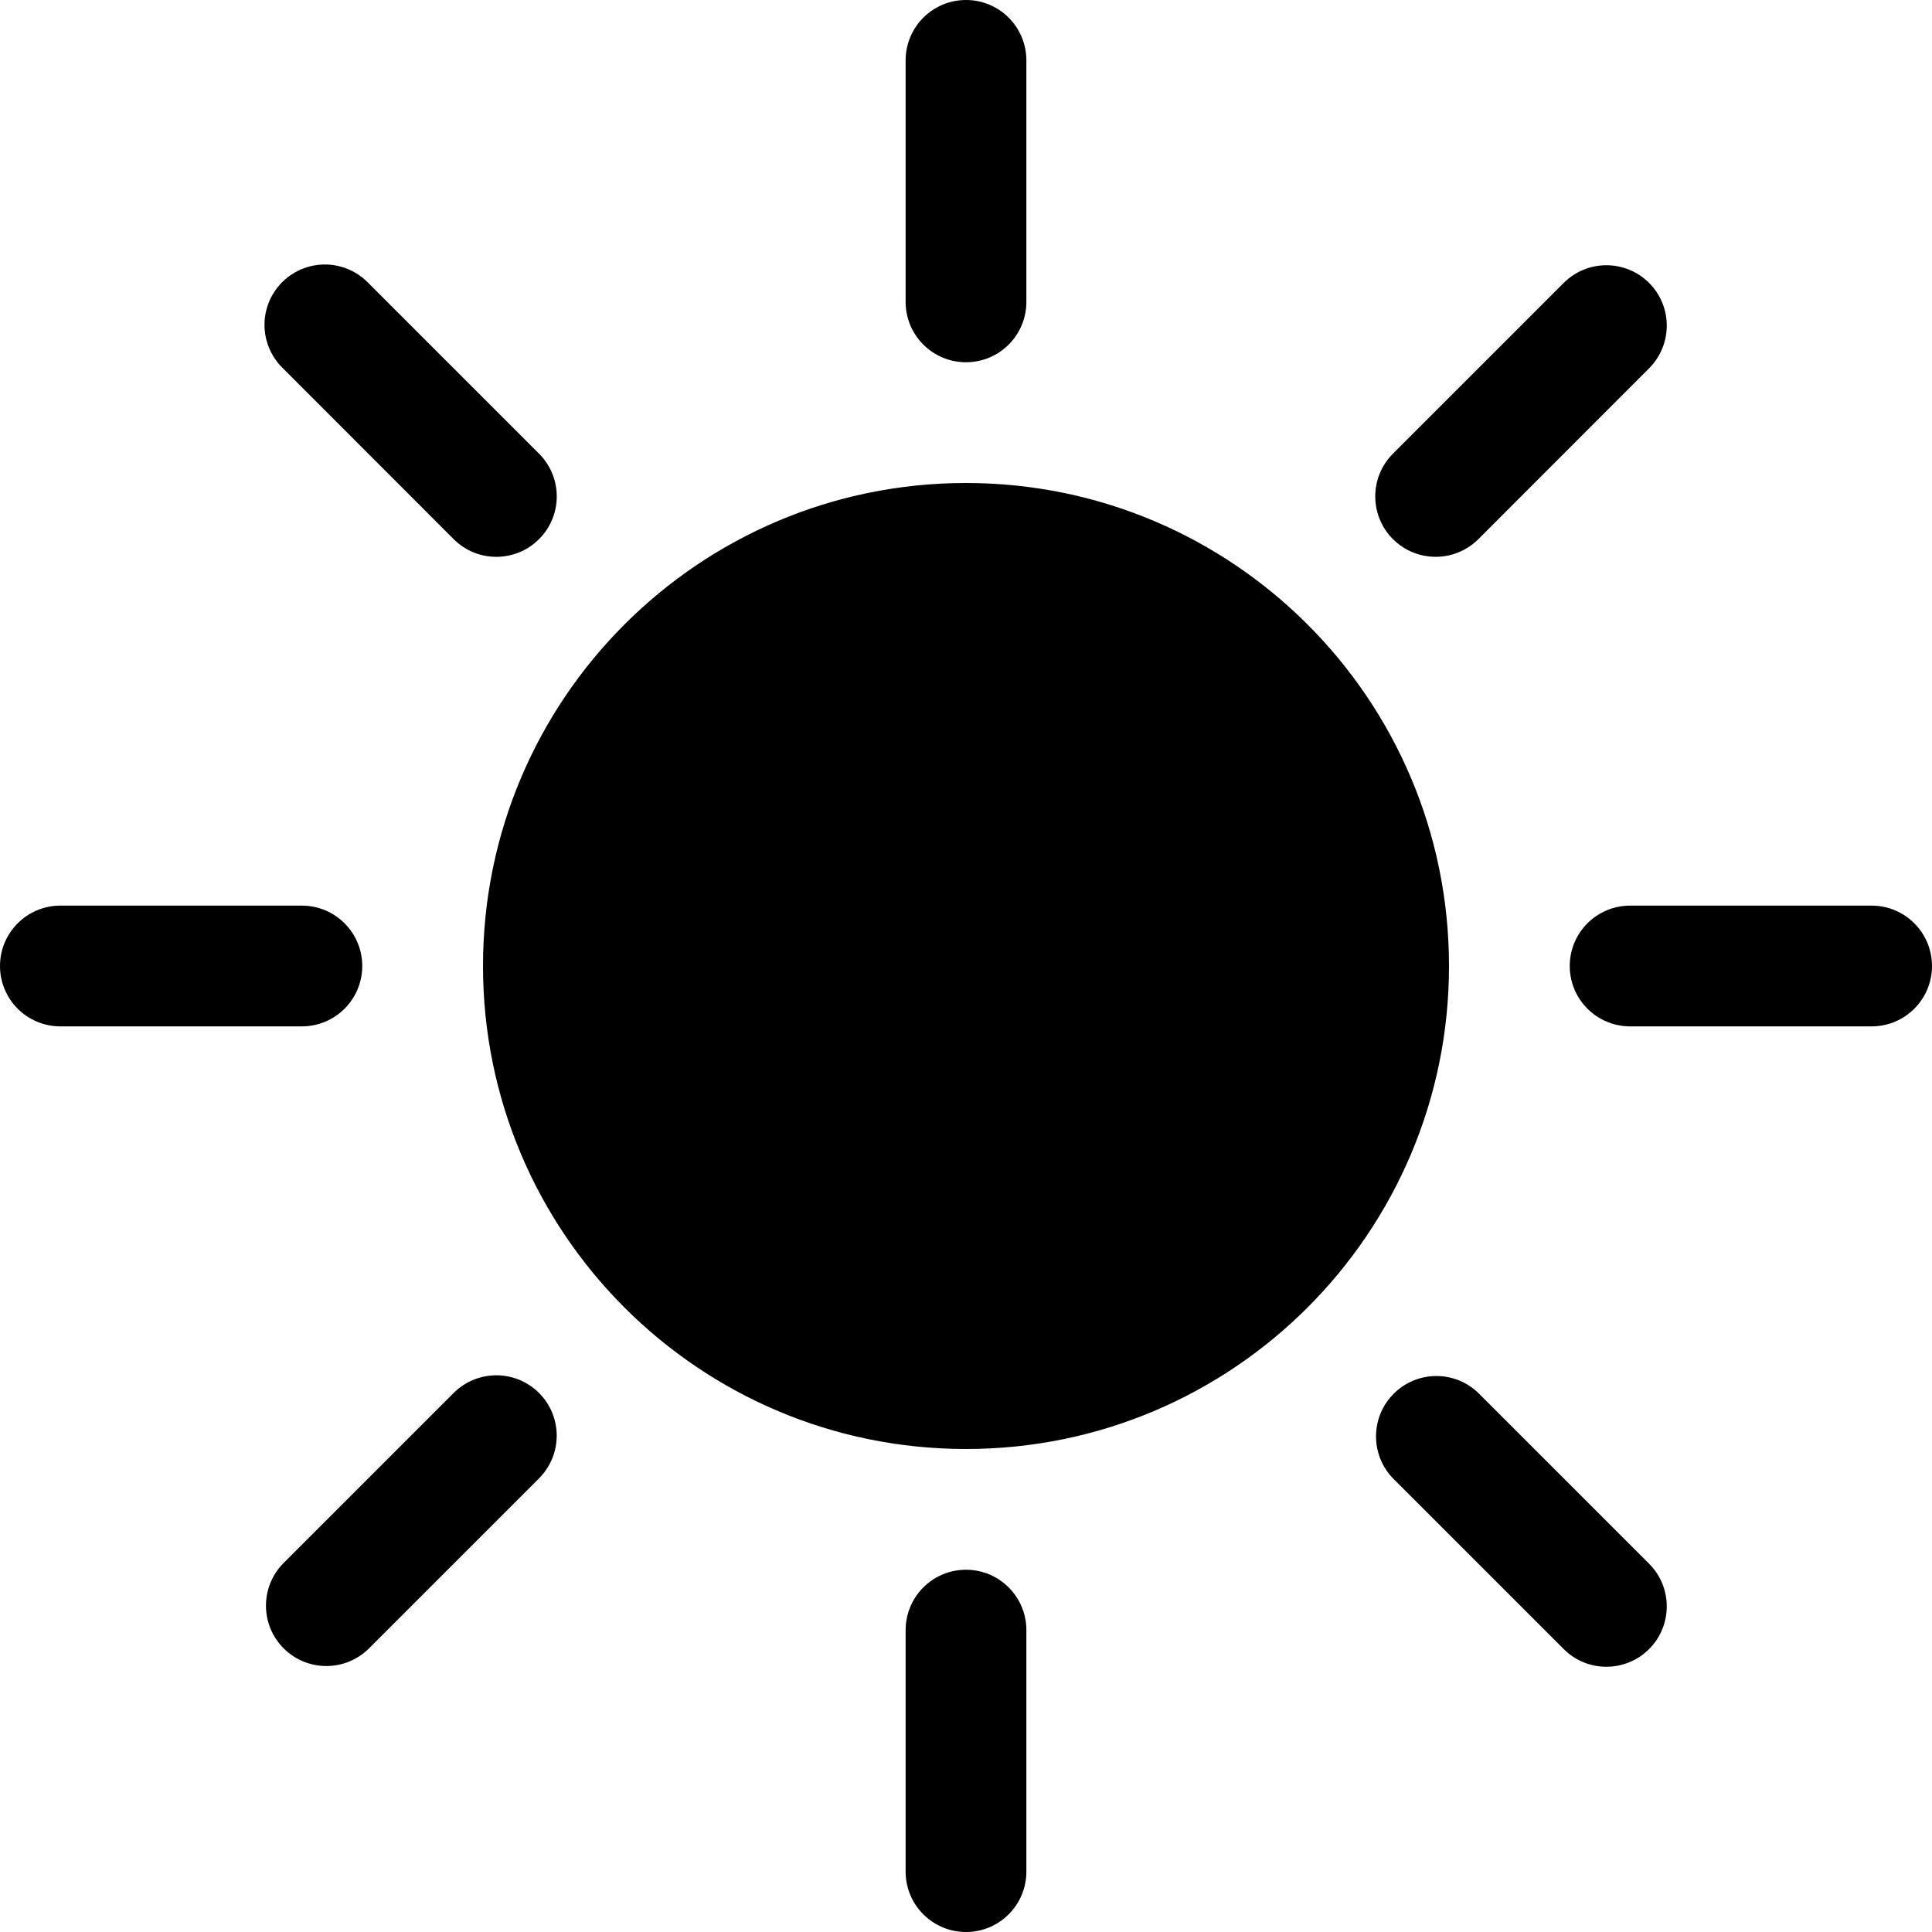
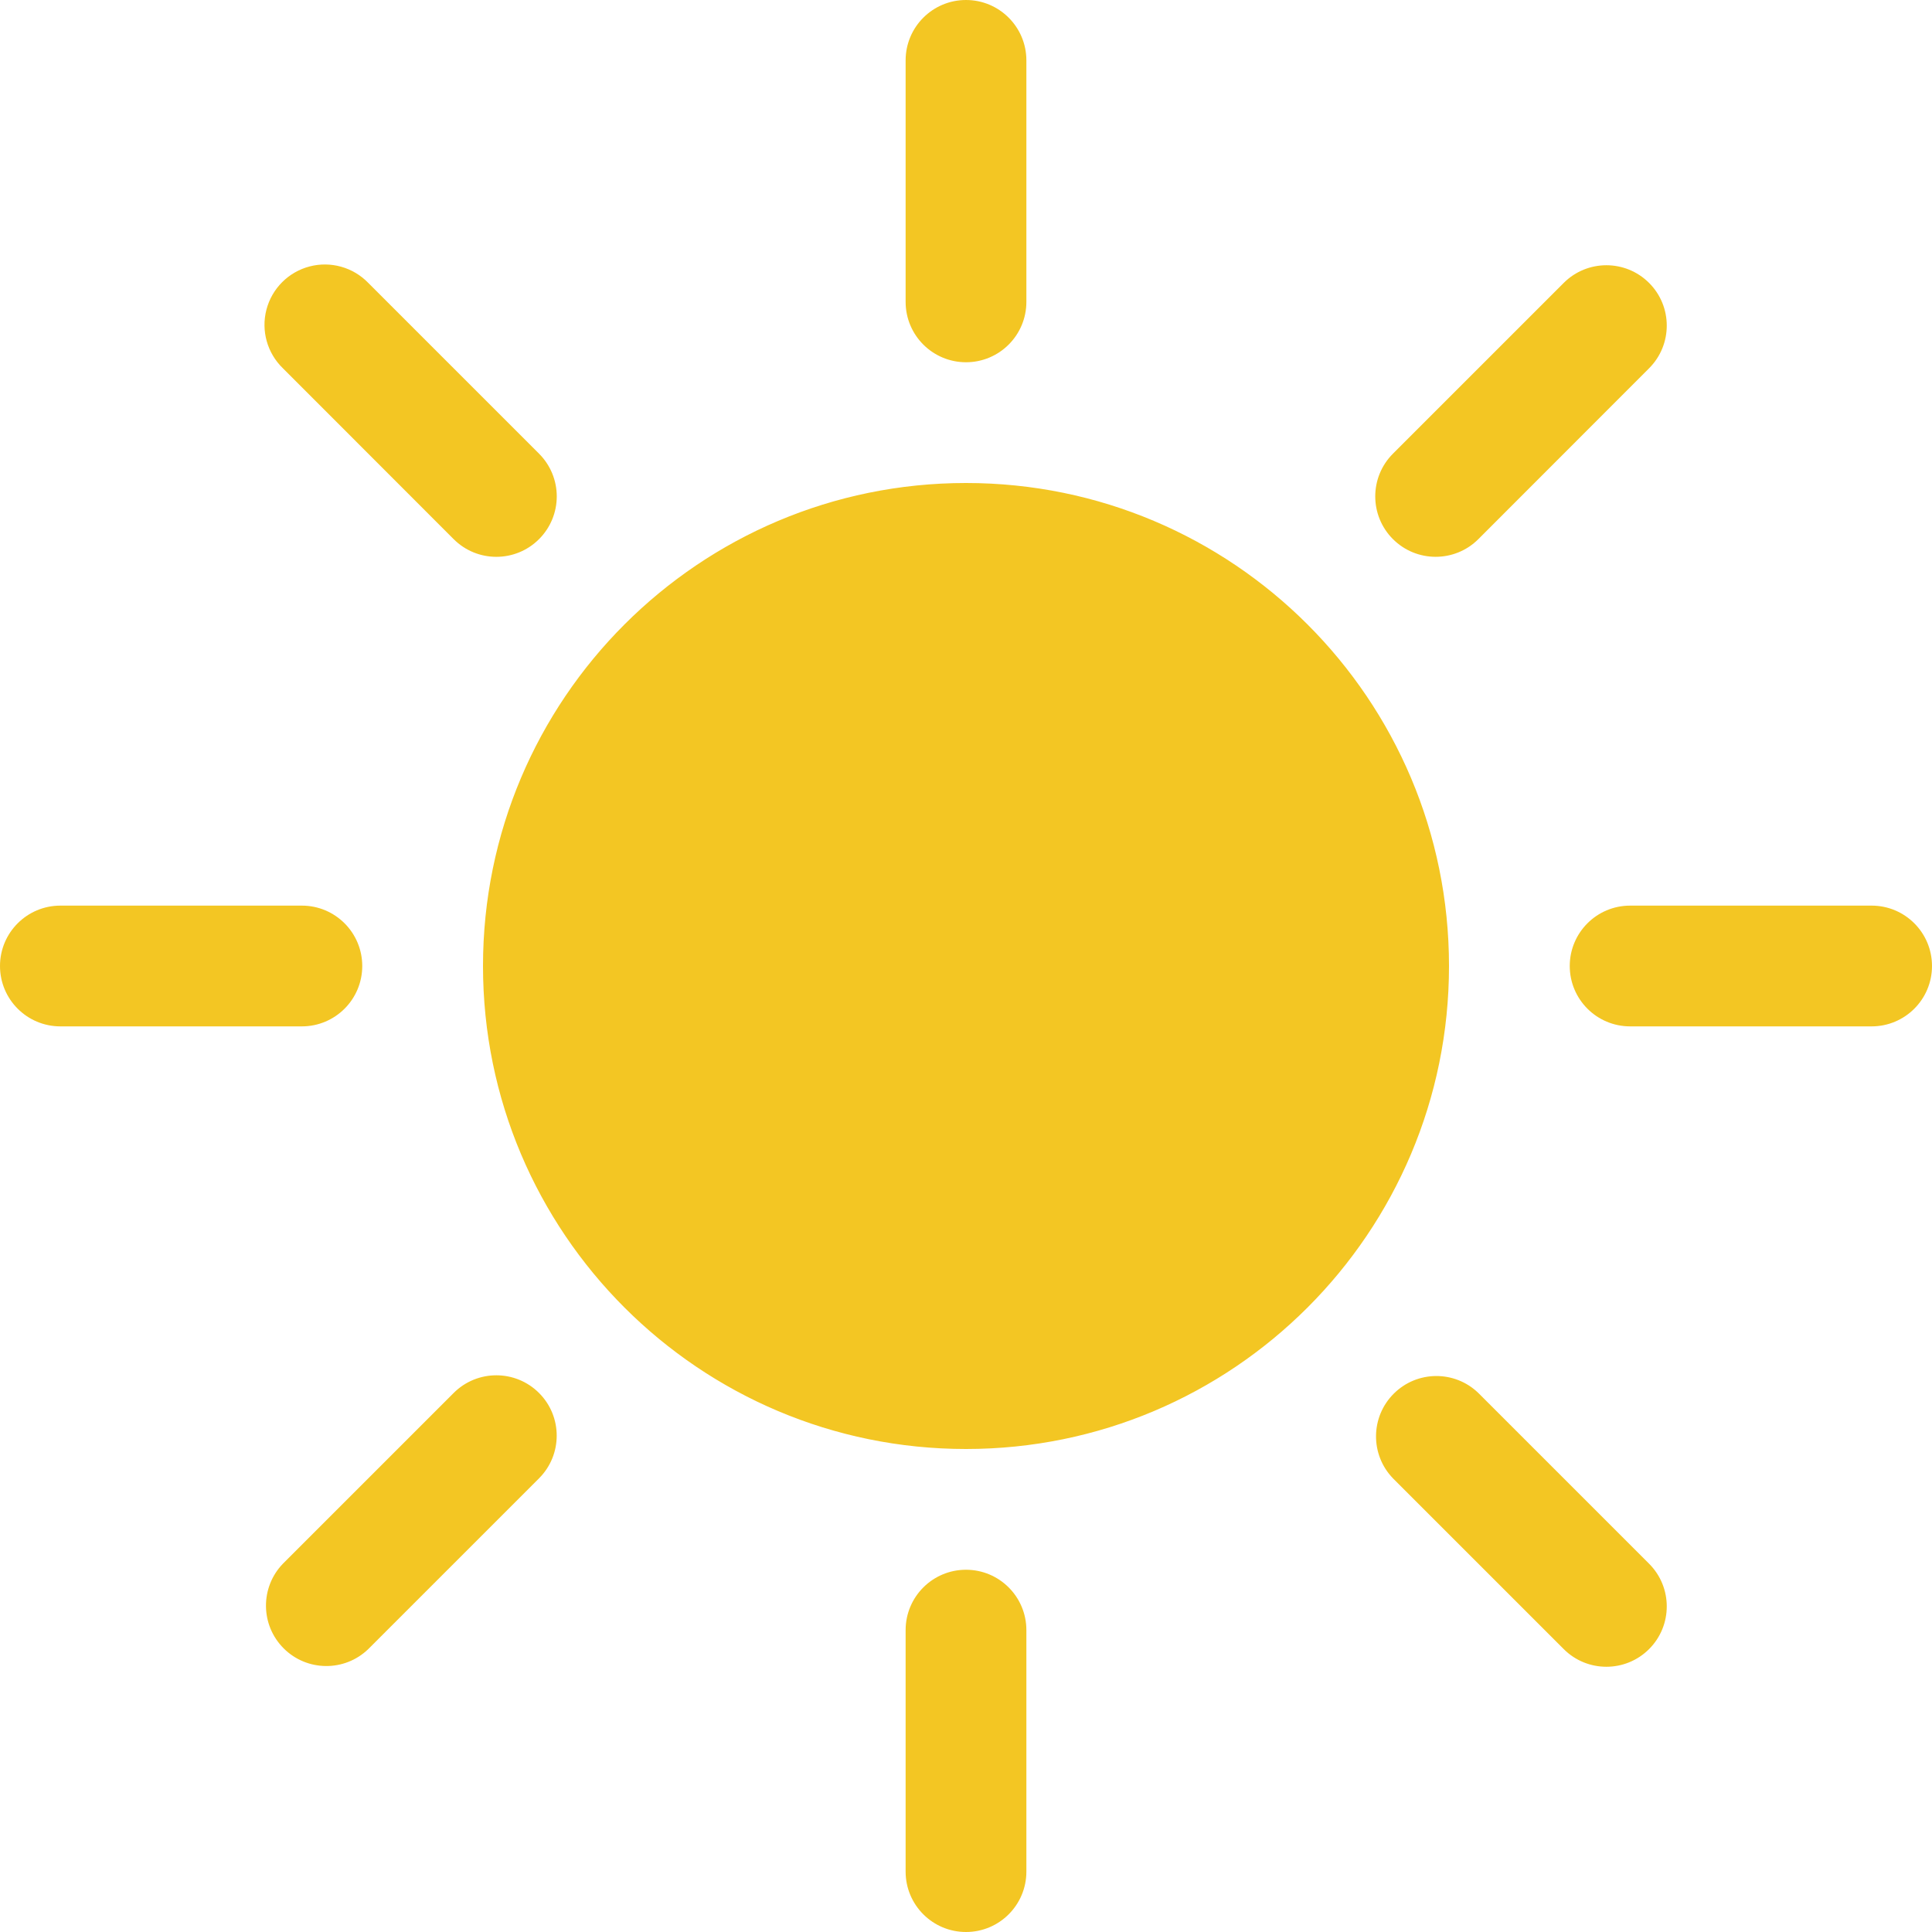
- <svg xmlns="http://www.w3.org/2000/svg" width="16" height="16" fill="currentColor" class="bi bi-brightness-high-fill" viewBox="0 0 16 16">
+ <svg xmlns="http://www.w3.org/2000/svg" width="16" height="16" fill="#F3C623" class="bi bi-brightness-high-fill " viewBox="0 0 16 16">
  <path d="M12 8a4 4 0 1 1-8 0 4 4 0 0 1 8 0M8 0a.5.5 0 0 1 .5.5v2a.5.5 0 0 1-1 0v-2A.5.5 0 0 1 8 0m0 13a.5.5 0 0 1 .5.5v2a.5.5 0 0 1-1 0v-2A.5.5 0 0 1 8 13m8-5a.5.5 0 0 1-.5.5h-2a.5.5 0 0 1 0-1h2a.5.5 0 0 1 .5.5M3 8a.5.5 0 0 1-.5.5h-2a.5.5 0 0 1 0-1h2A.5.5 0 0 1 3 8m10.657-5.657a.5.5 0 0 1 0 .707l-1.414 1.415a.5.5 0 1 1-.707-.708l1.414-1.414a.5.5 0 0 1 .707 0m-9.193 9.193a.5.5 0 0 1 0 .707L3.05 13.657a.5.5 0 0 1-.707-.707l1.414-1.414a.5.5 0 0 1 .707 0m9.193 2.121a.5.5 0 0 1-.707 0l-1.414-1.414a.5.5 0 0 1 .707-.707l1.414 1.414a.5.5 0 0 1 0 .707M4.464 4.465a.5.5 0 0 1-.707 0L2.343 3.05a.5.5 0 1 1 .707-.707l1.414 1.414a.5.5 0 0 1 0 .708" />
</svg>
